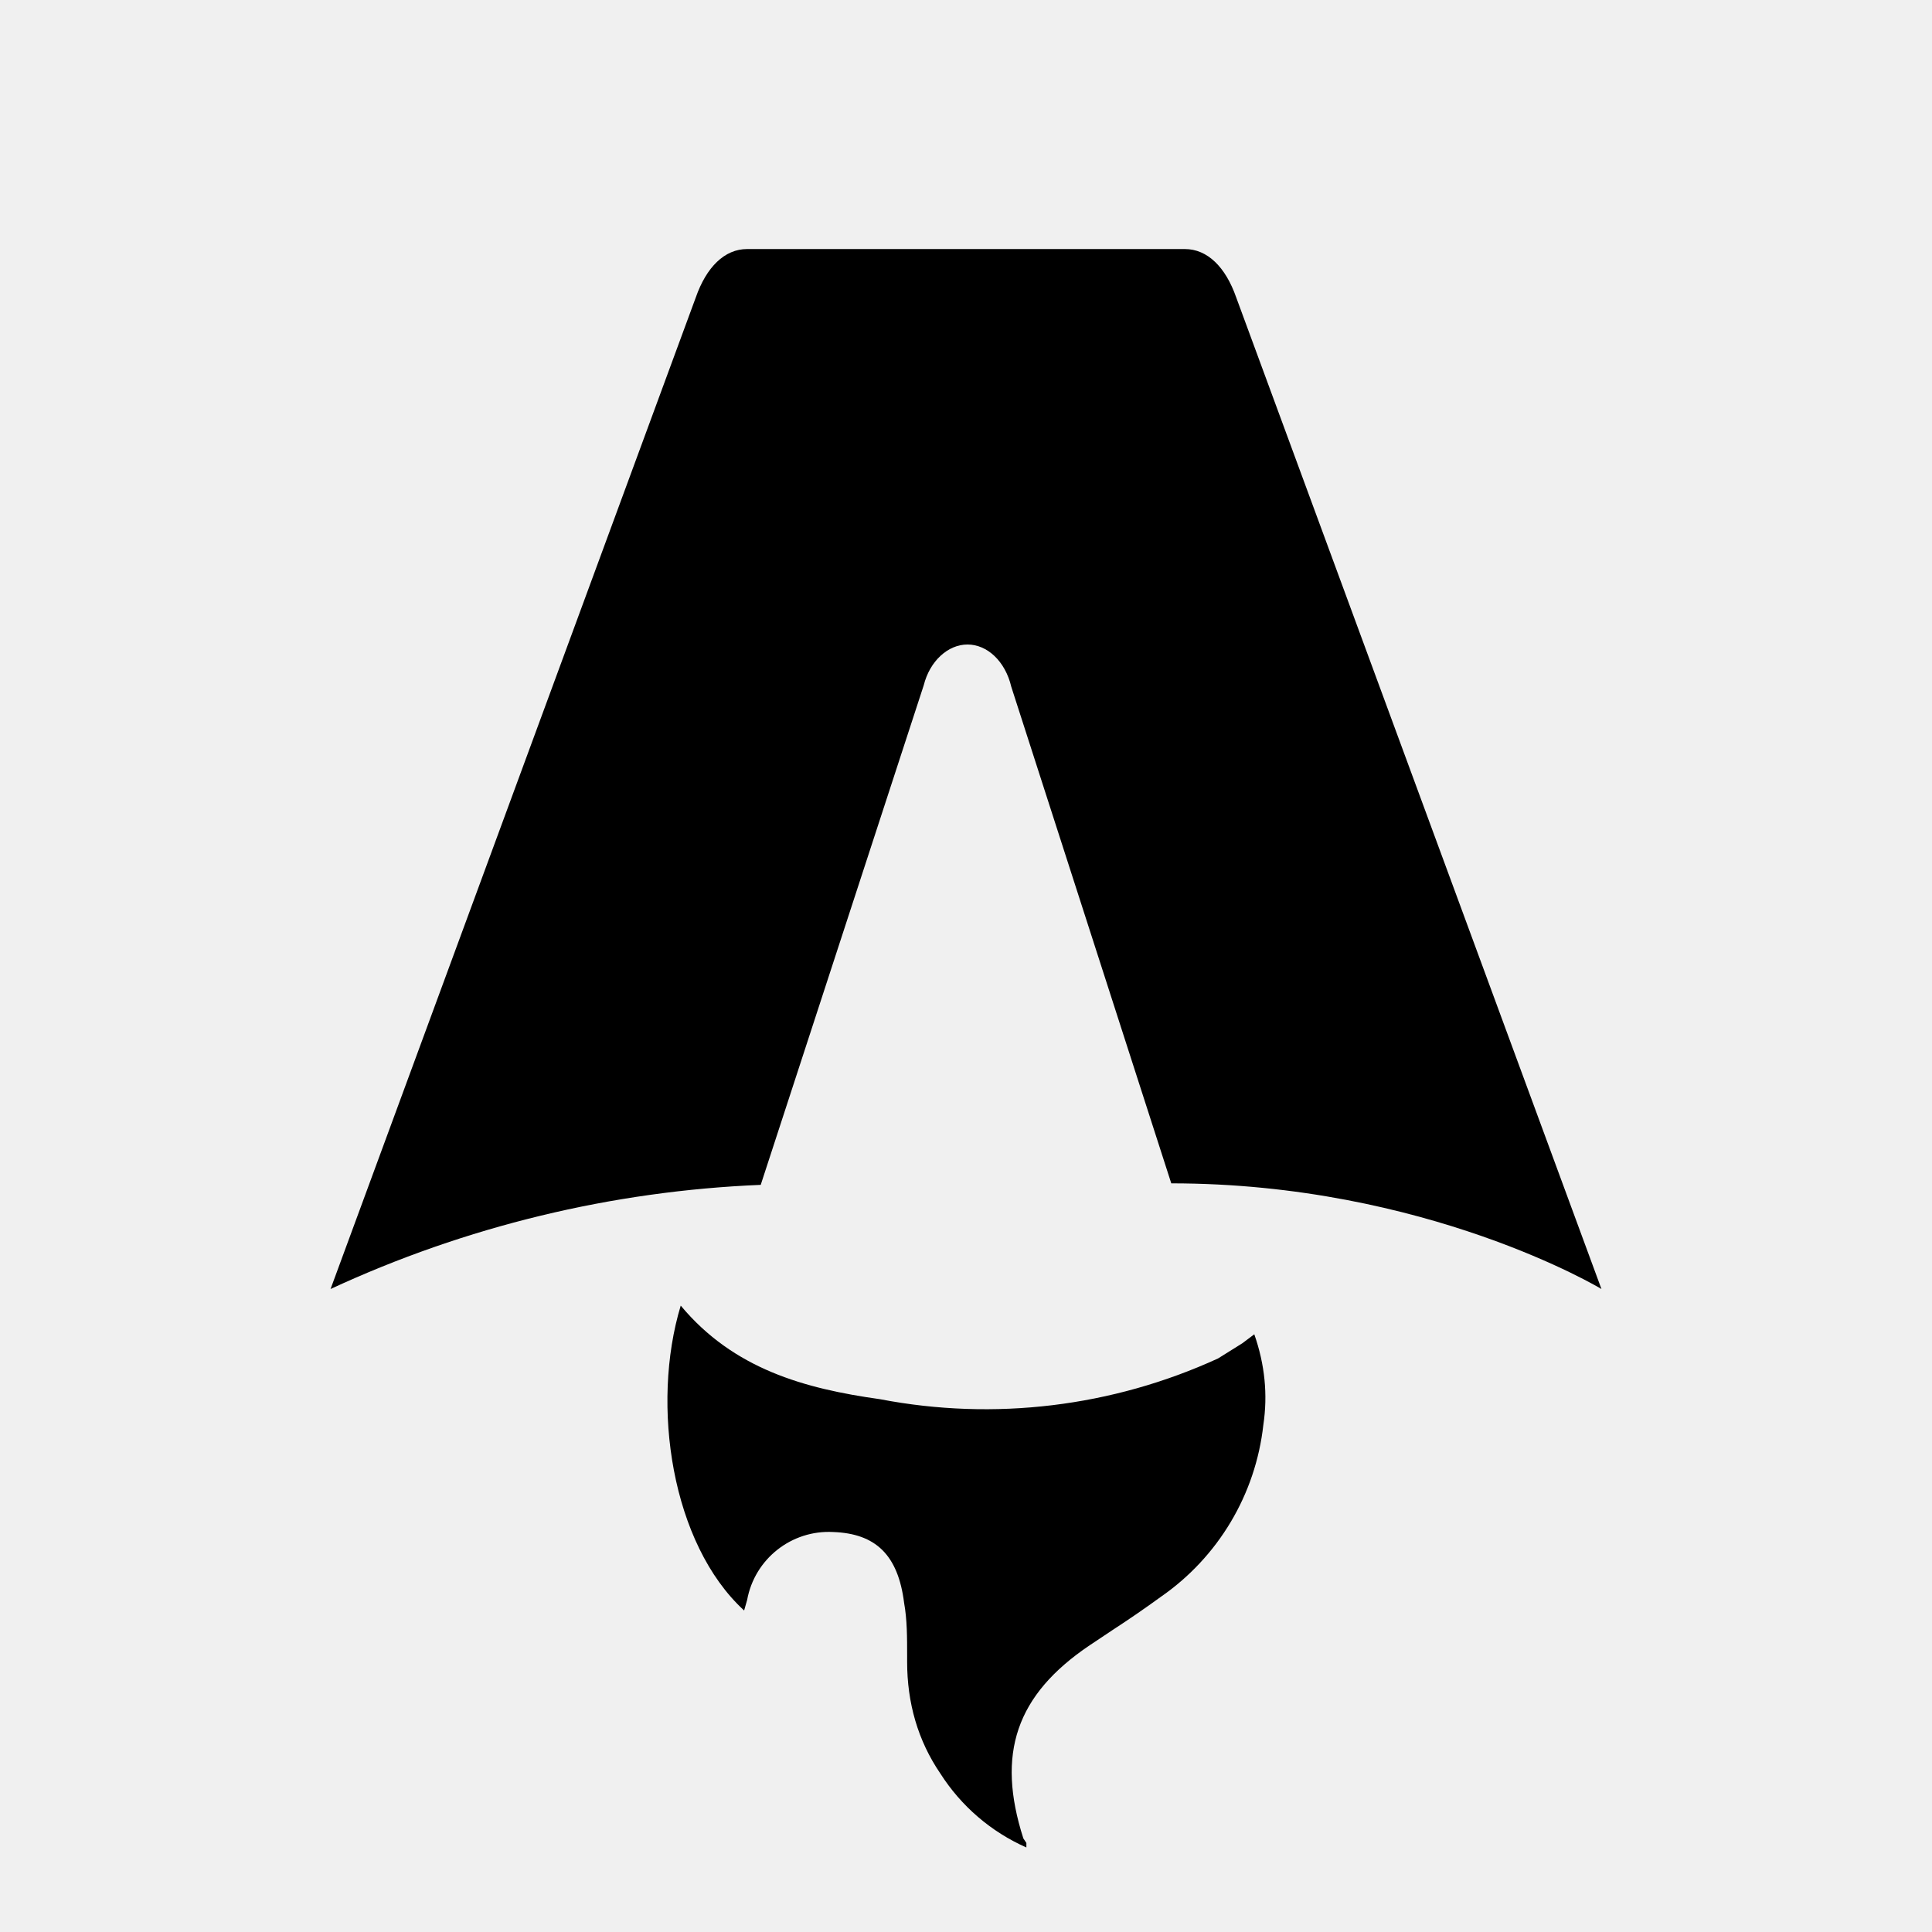
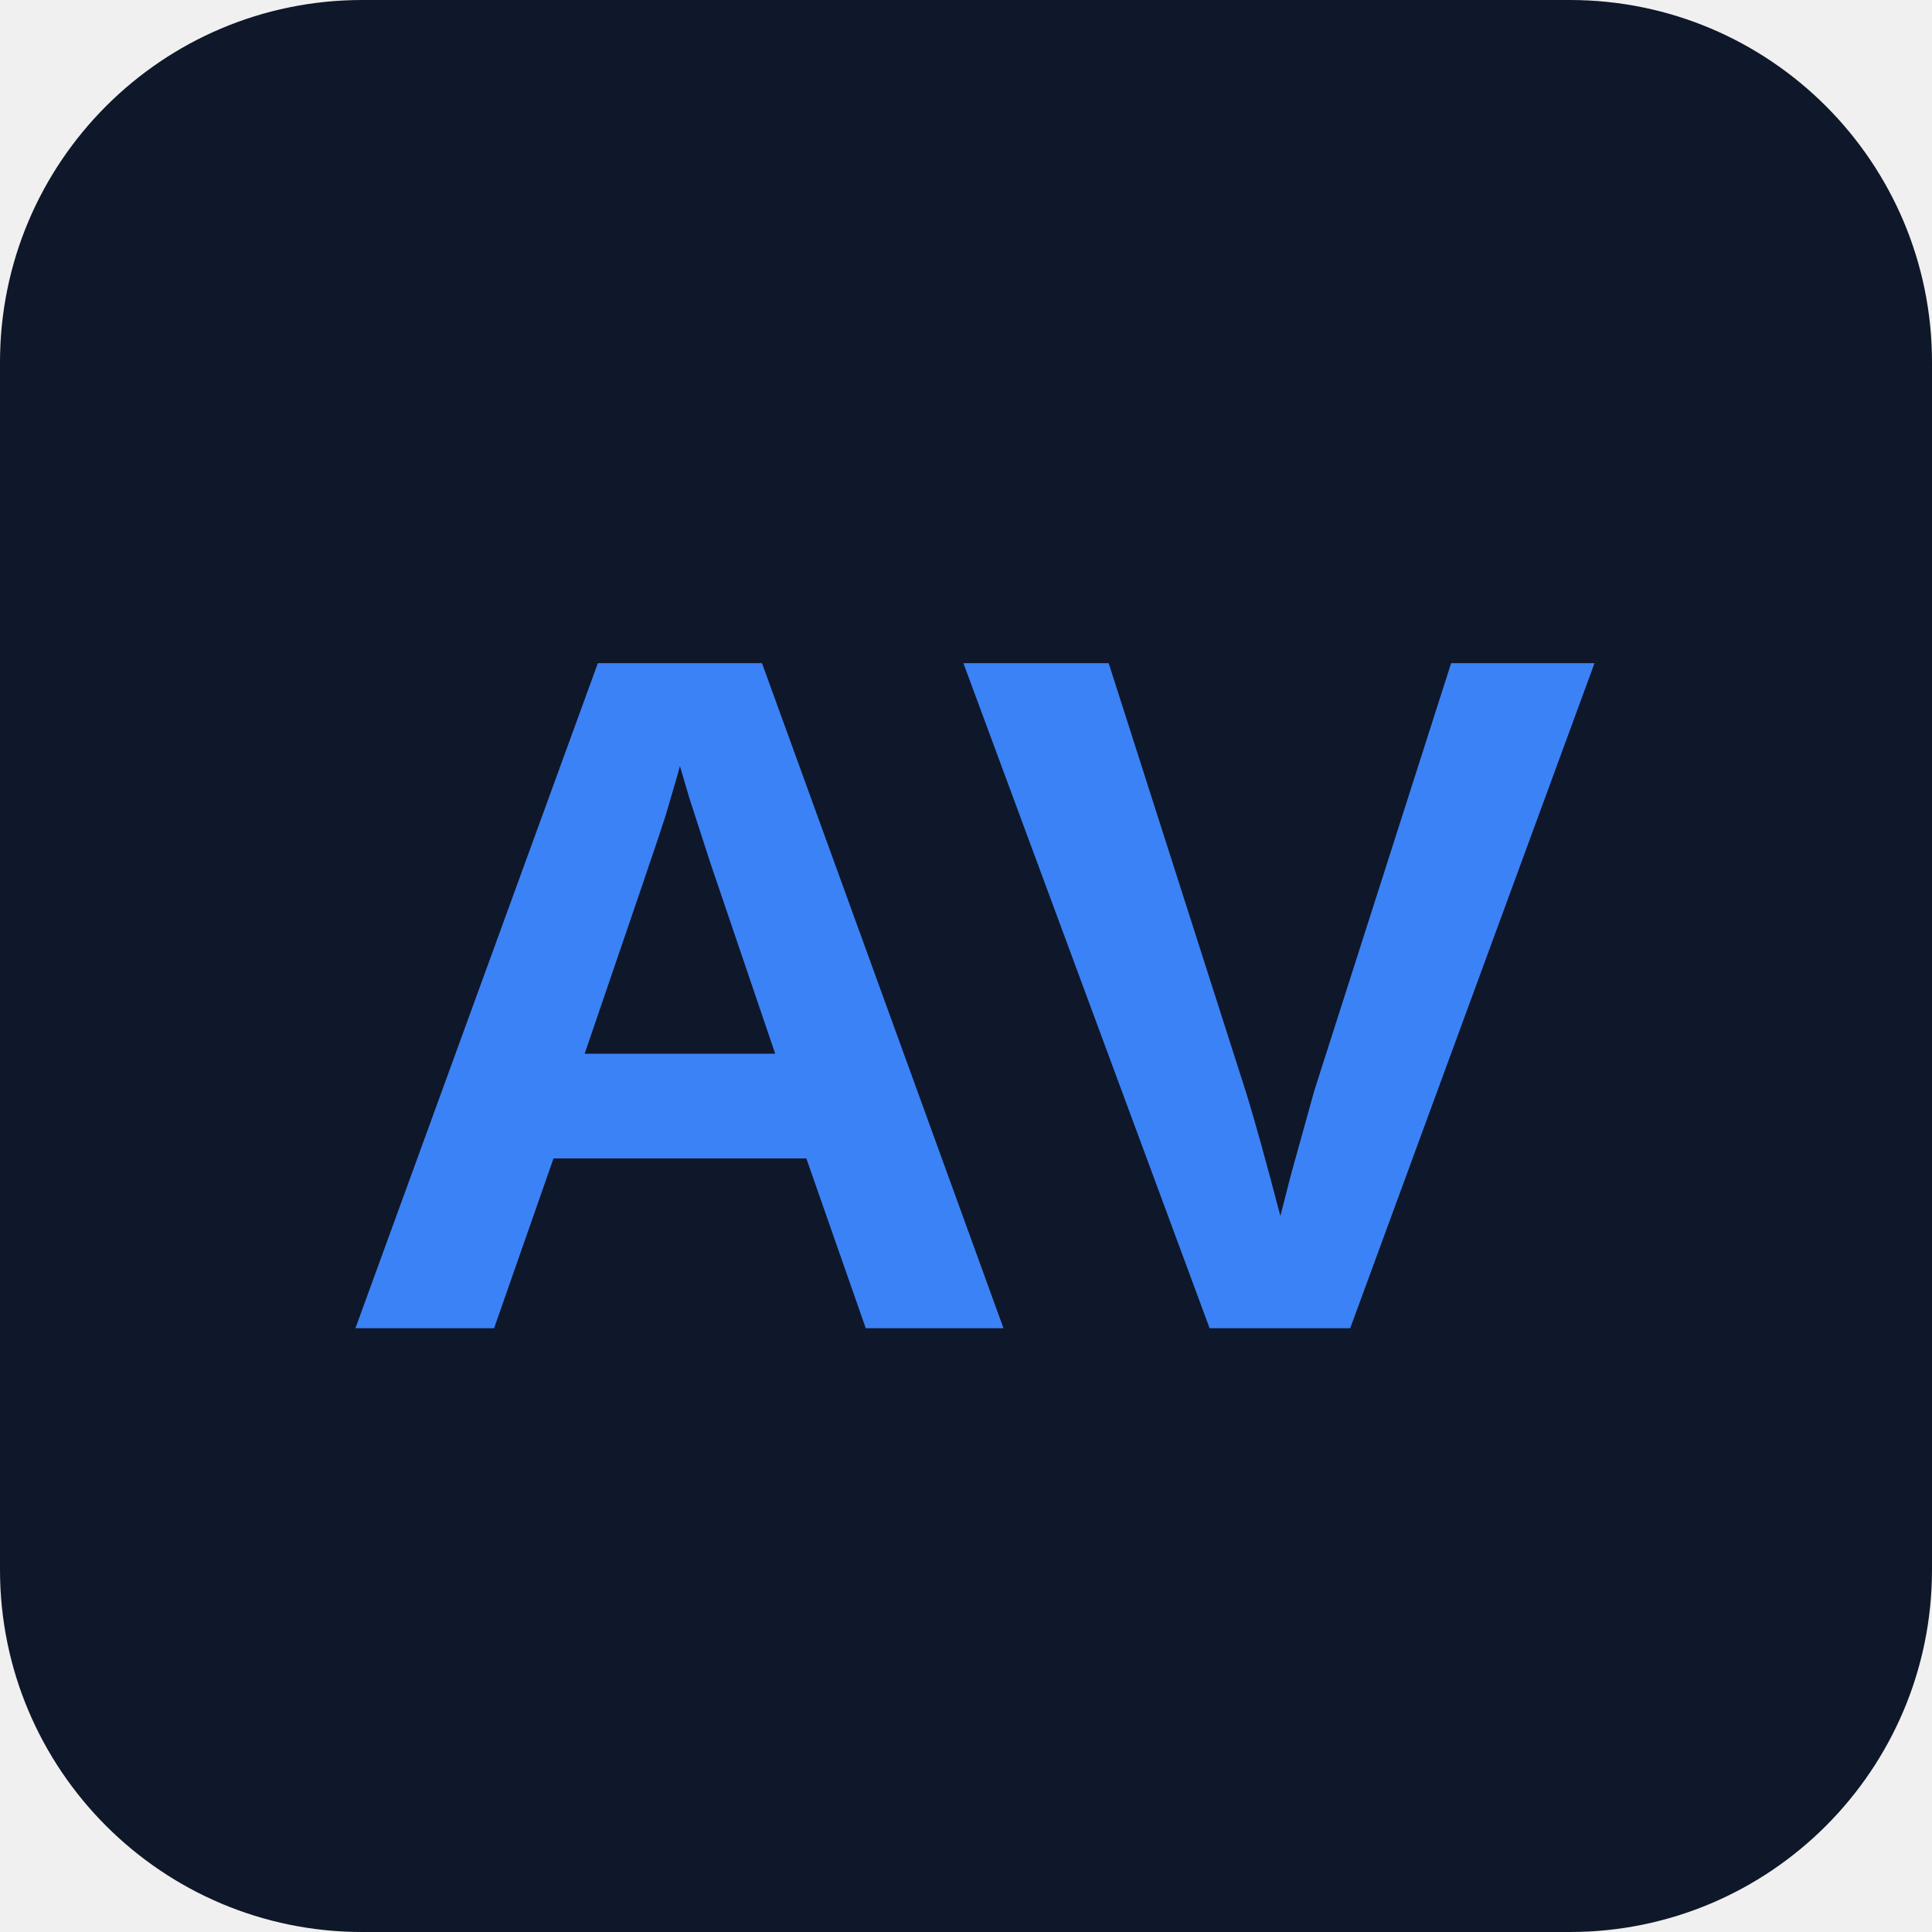
- <svg xmlns="http://www.w3.org/2000/svg" fill="none" viewBox="0 0 128 128">
-   <path d="M50.4 78.5a75.1 75.1 0 0 0-28.5 6.9l24.2-65.7c.7-2 1.9-3.2 3.4-3.2h29c1.5 0 2.7 1.2 3.4 3.2l24.2 65.7s-11.6-7-28.5-7L67 45.5c-.4-1.7-1.6-2.8-2.9-2.8-1.3 0-2.5 1.1-2.9 2.7L50.4 78.5Zm-1.1 28.2Zm-4.2-20.2c-2 6.6-.6 15.8 4.2 20.2a17.5 17.5 0 0 1 .2-.7 5.5 5.5 0 0 1 5.7-4.5c2.8.1 4.3 1.5 4.7 4.7.2 1.1.2 2.3.2 3.5v.4c0 2.7.7 5.2 2.2 7.4a13 13 0 0 0 5.7 4.9v-.3l-.2-.3c-1.8-5.6-.5-9.5 4.4-12.8l1.5-1a73 73 0 0 0 3.2-2.2 16 16 0 0 0 6.8-11.4c.3-2 .1-4-.6-6l-.8.6-1.6 1a37 37 0 0 1-22.4 2.7c-5-.7-9.7-2-13.2-6.2Z" />
-   <style>
-         path { fill: #000; }
-         @media (prefers-color-scheme: dark) {
-             path { fill: #FFF; }
-         }
-     </style>
+ <svg xmlns="http://www.w3.org/2000/svg" viewBox="0 0 32 32">
+   <rect width="32" height="32" rx="6" fill="#0f172a" />
+   <text x="16" y="22" text-anchor="middle" font-family="Arial, sans-serif" font-weight="bold" font-size="16" fill="#3b82f6">AV</text>
</svg>
